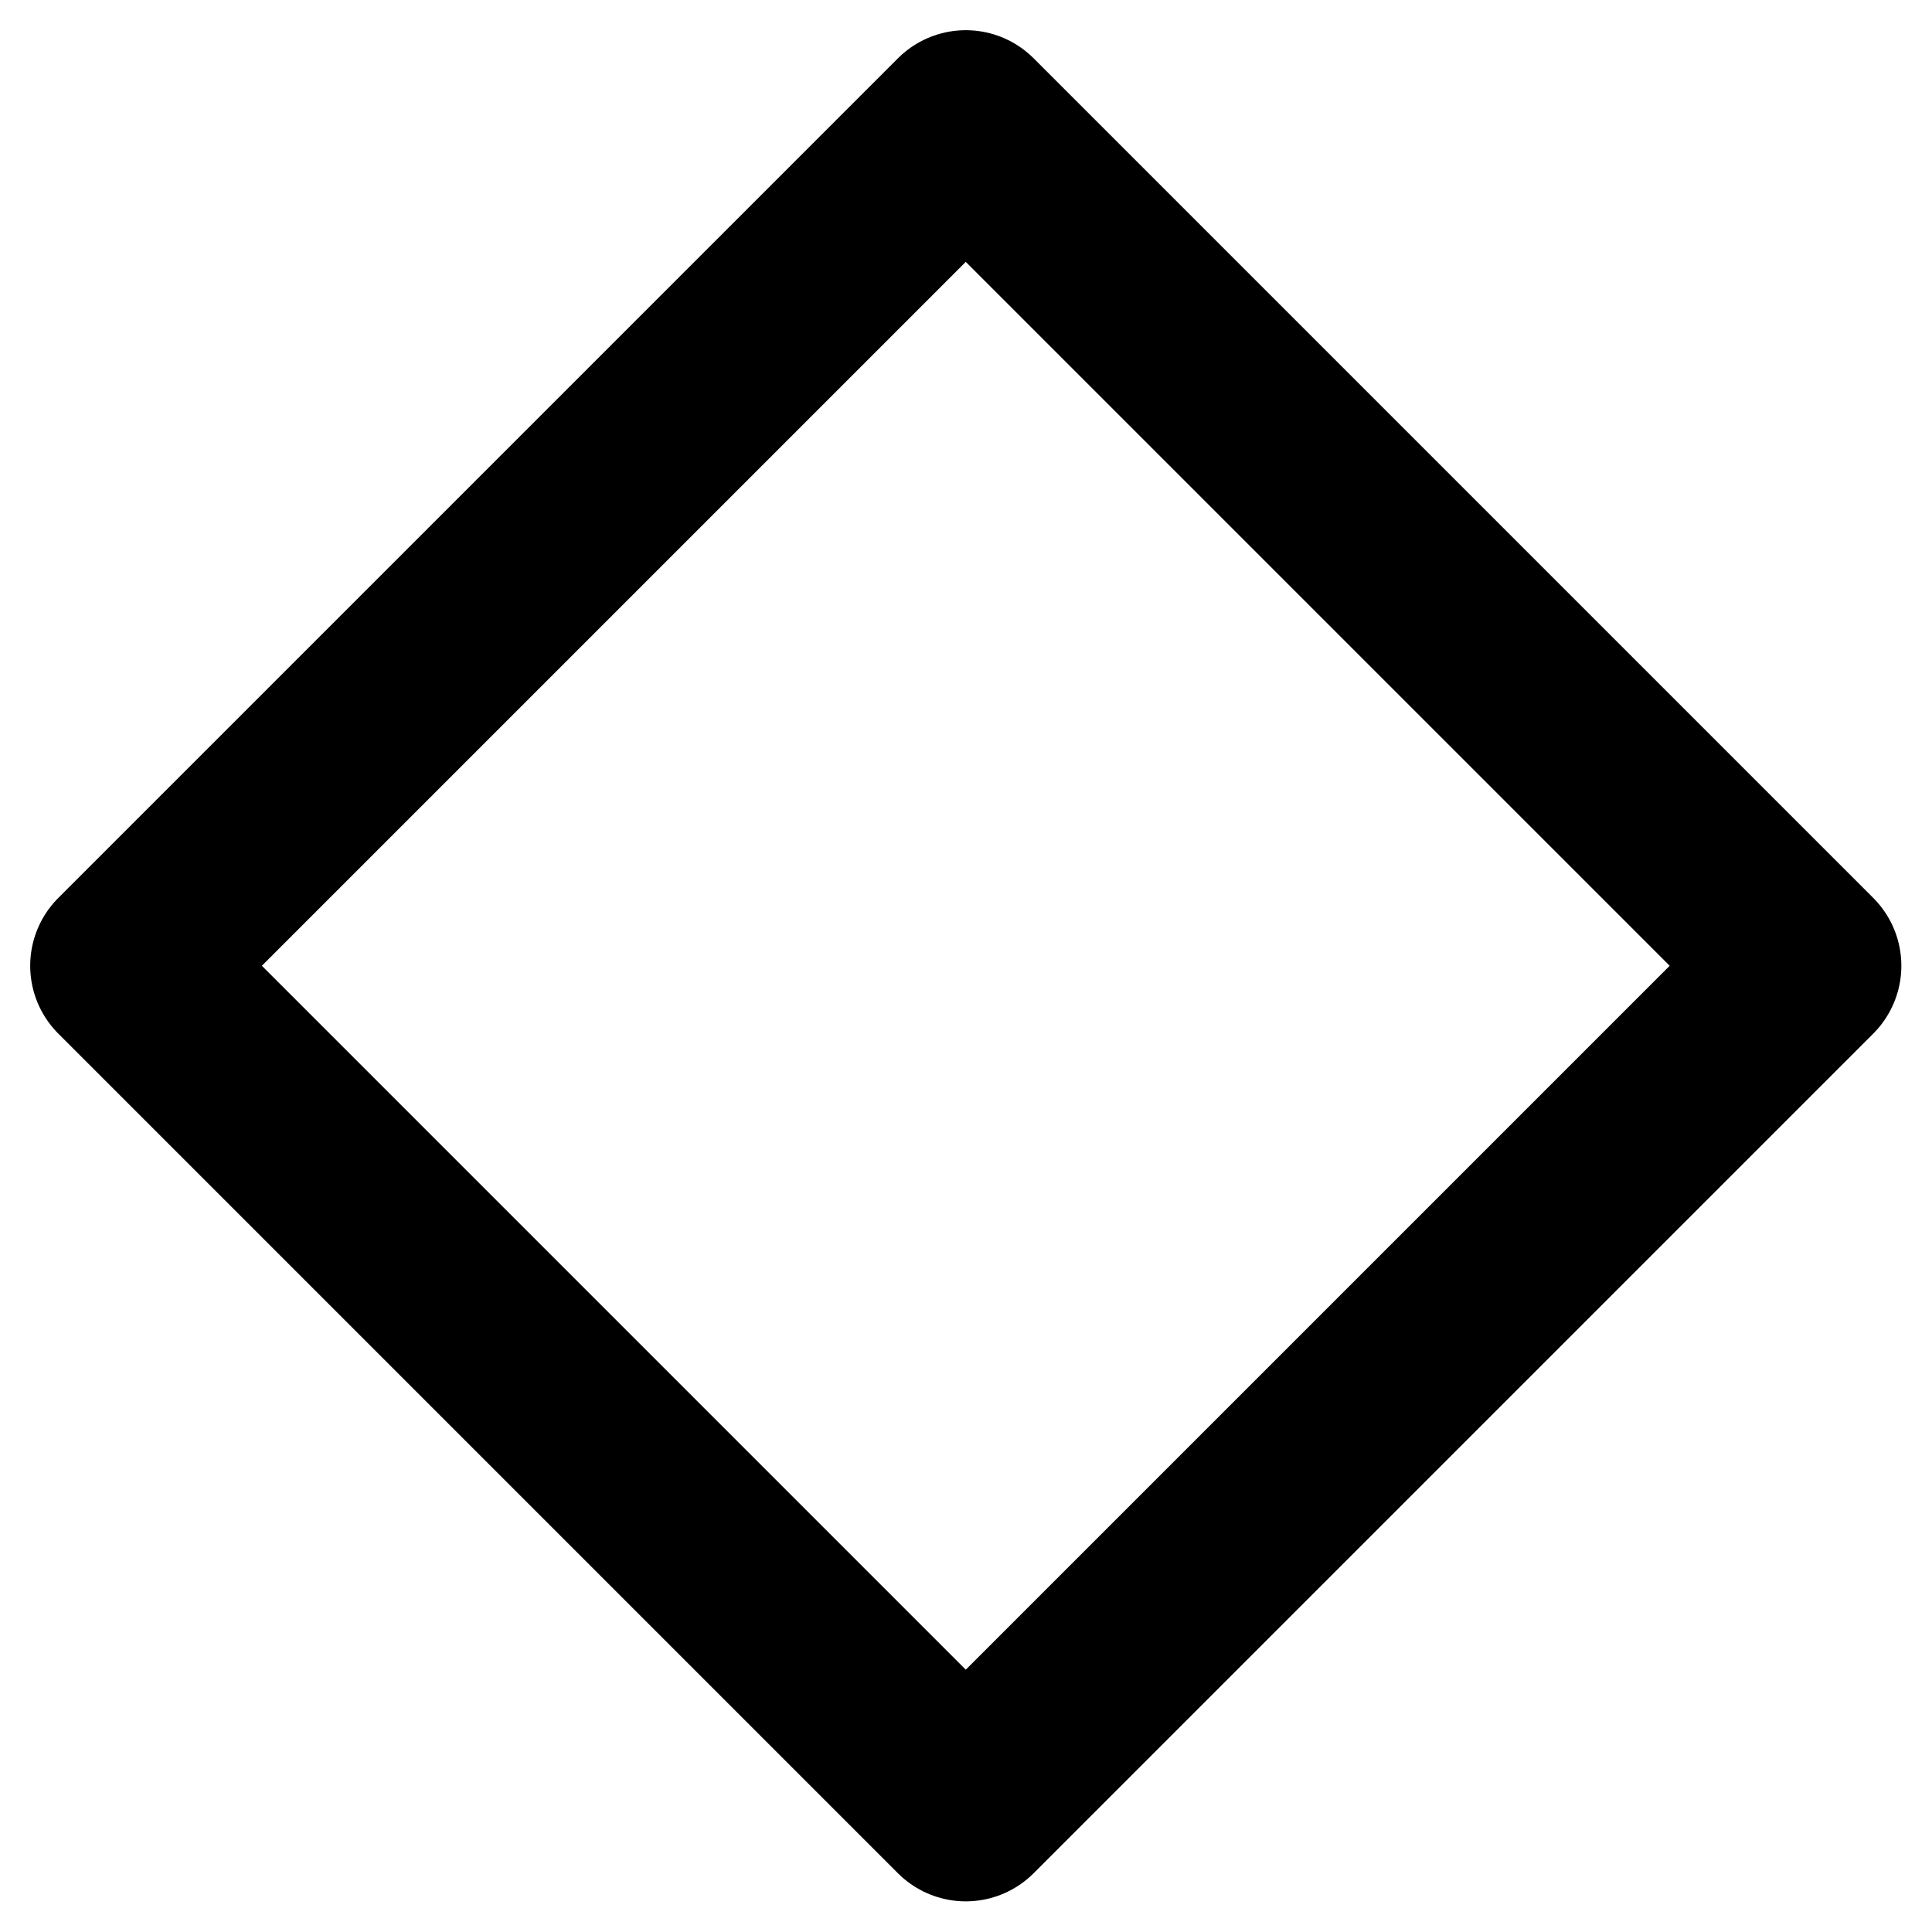
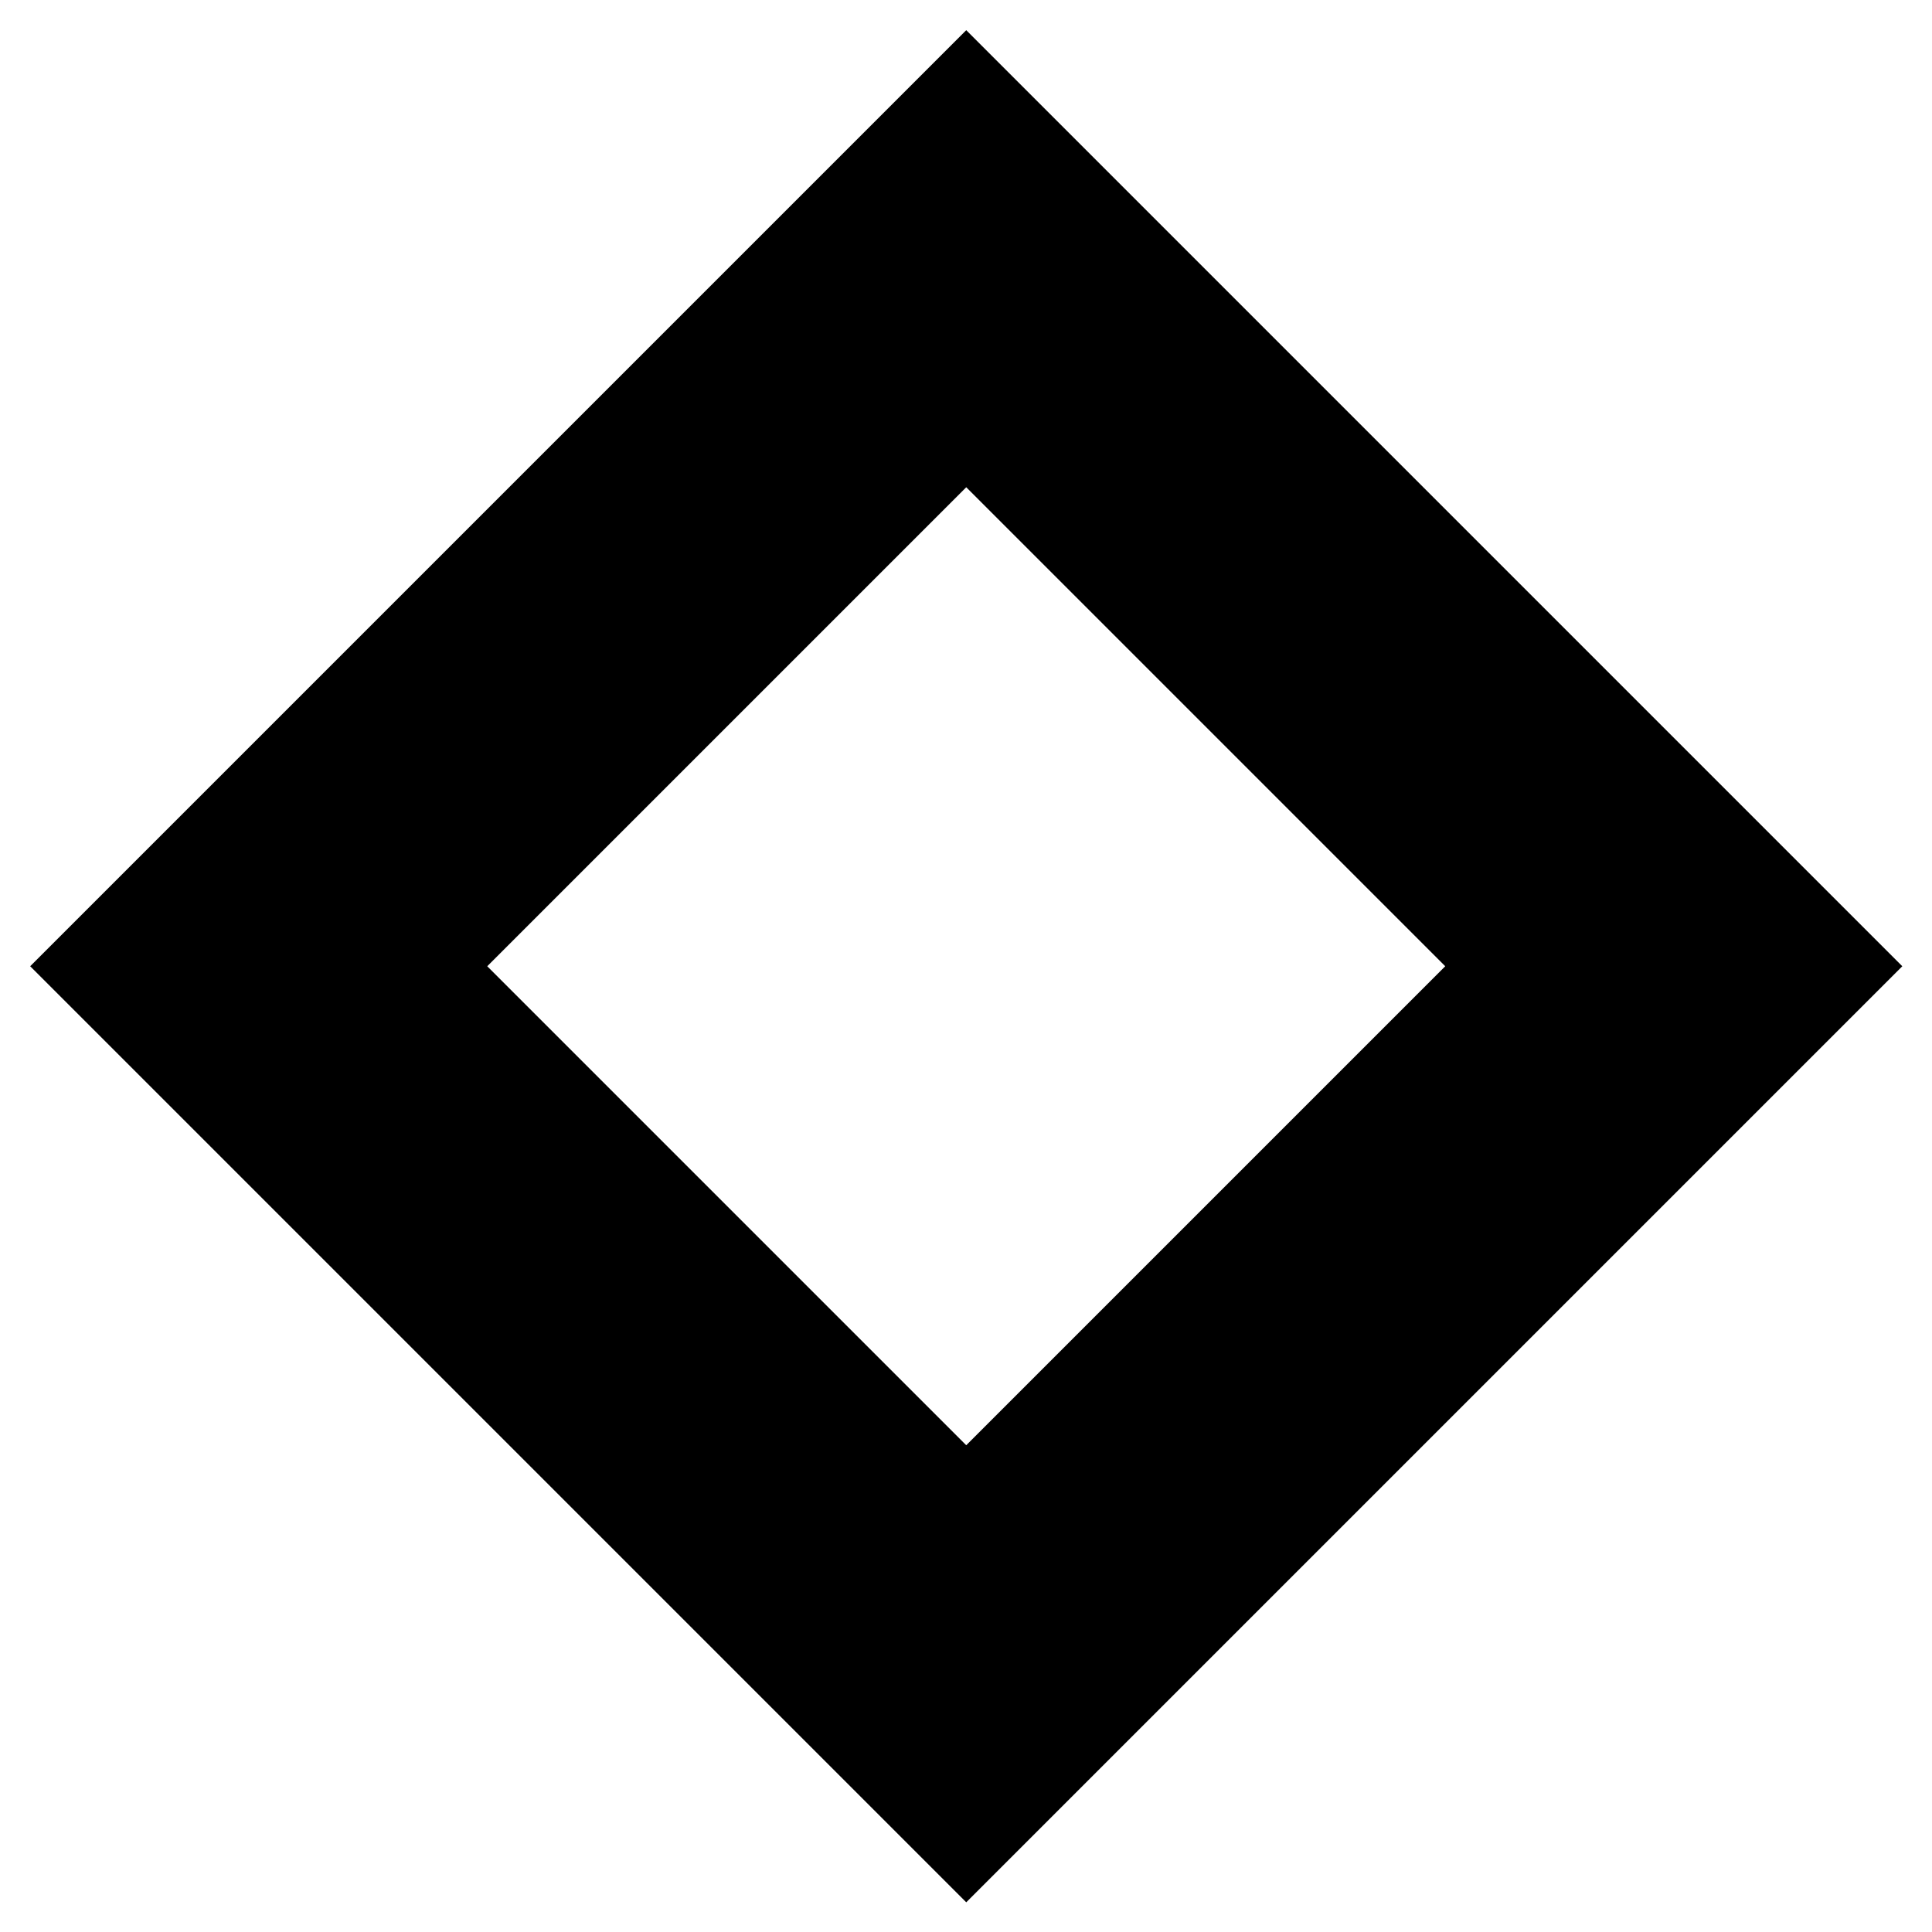
<svg xmlns="http://www.w3.org/2000/svg" width="1024" height="1024" viewBox="0 0 1024 1024">
-   <g transform="translate(37.197, 37.197) scale(0.927)">
-     <path fill="none" stroke="#000" stroke-linejoin="round" stroke-width="109.728" d="m512.064 32.004 480.06 480.06-480.06 480.06-480.06-480.06Z" />
+   <g transform="translate(16.000, 16.000) scale(0.969)">
+     <path fill-rule="evenodd" d="m512 0 512 512-512 512L0 512Zm0 250 262 262-262 262-262-262Z" />
  </g>
</svg>
